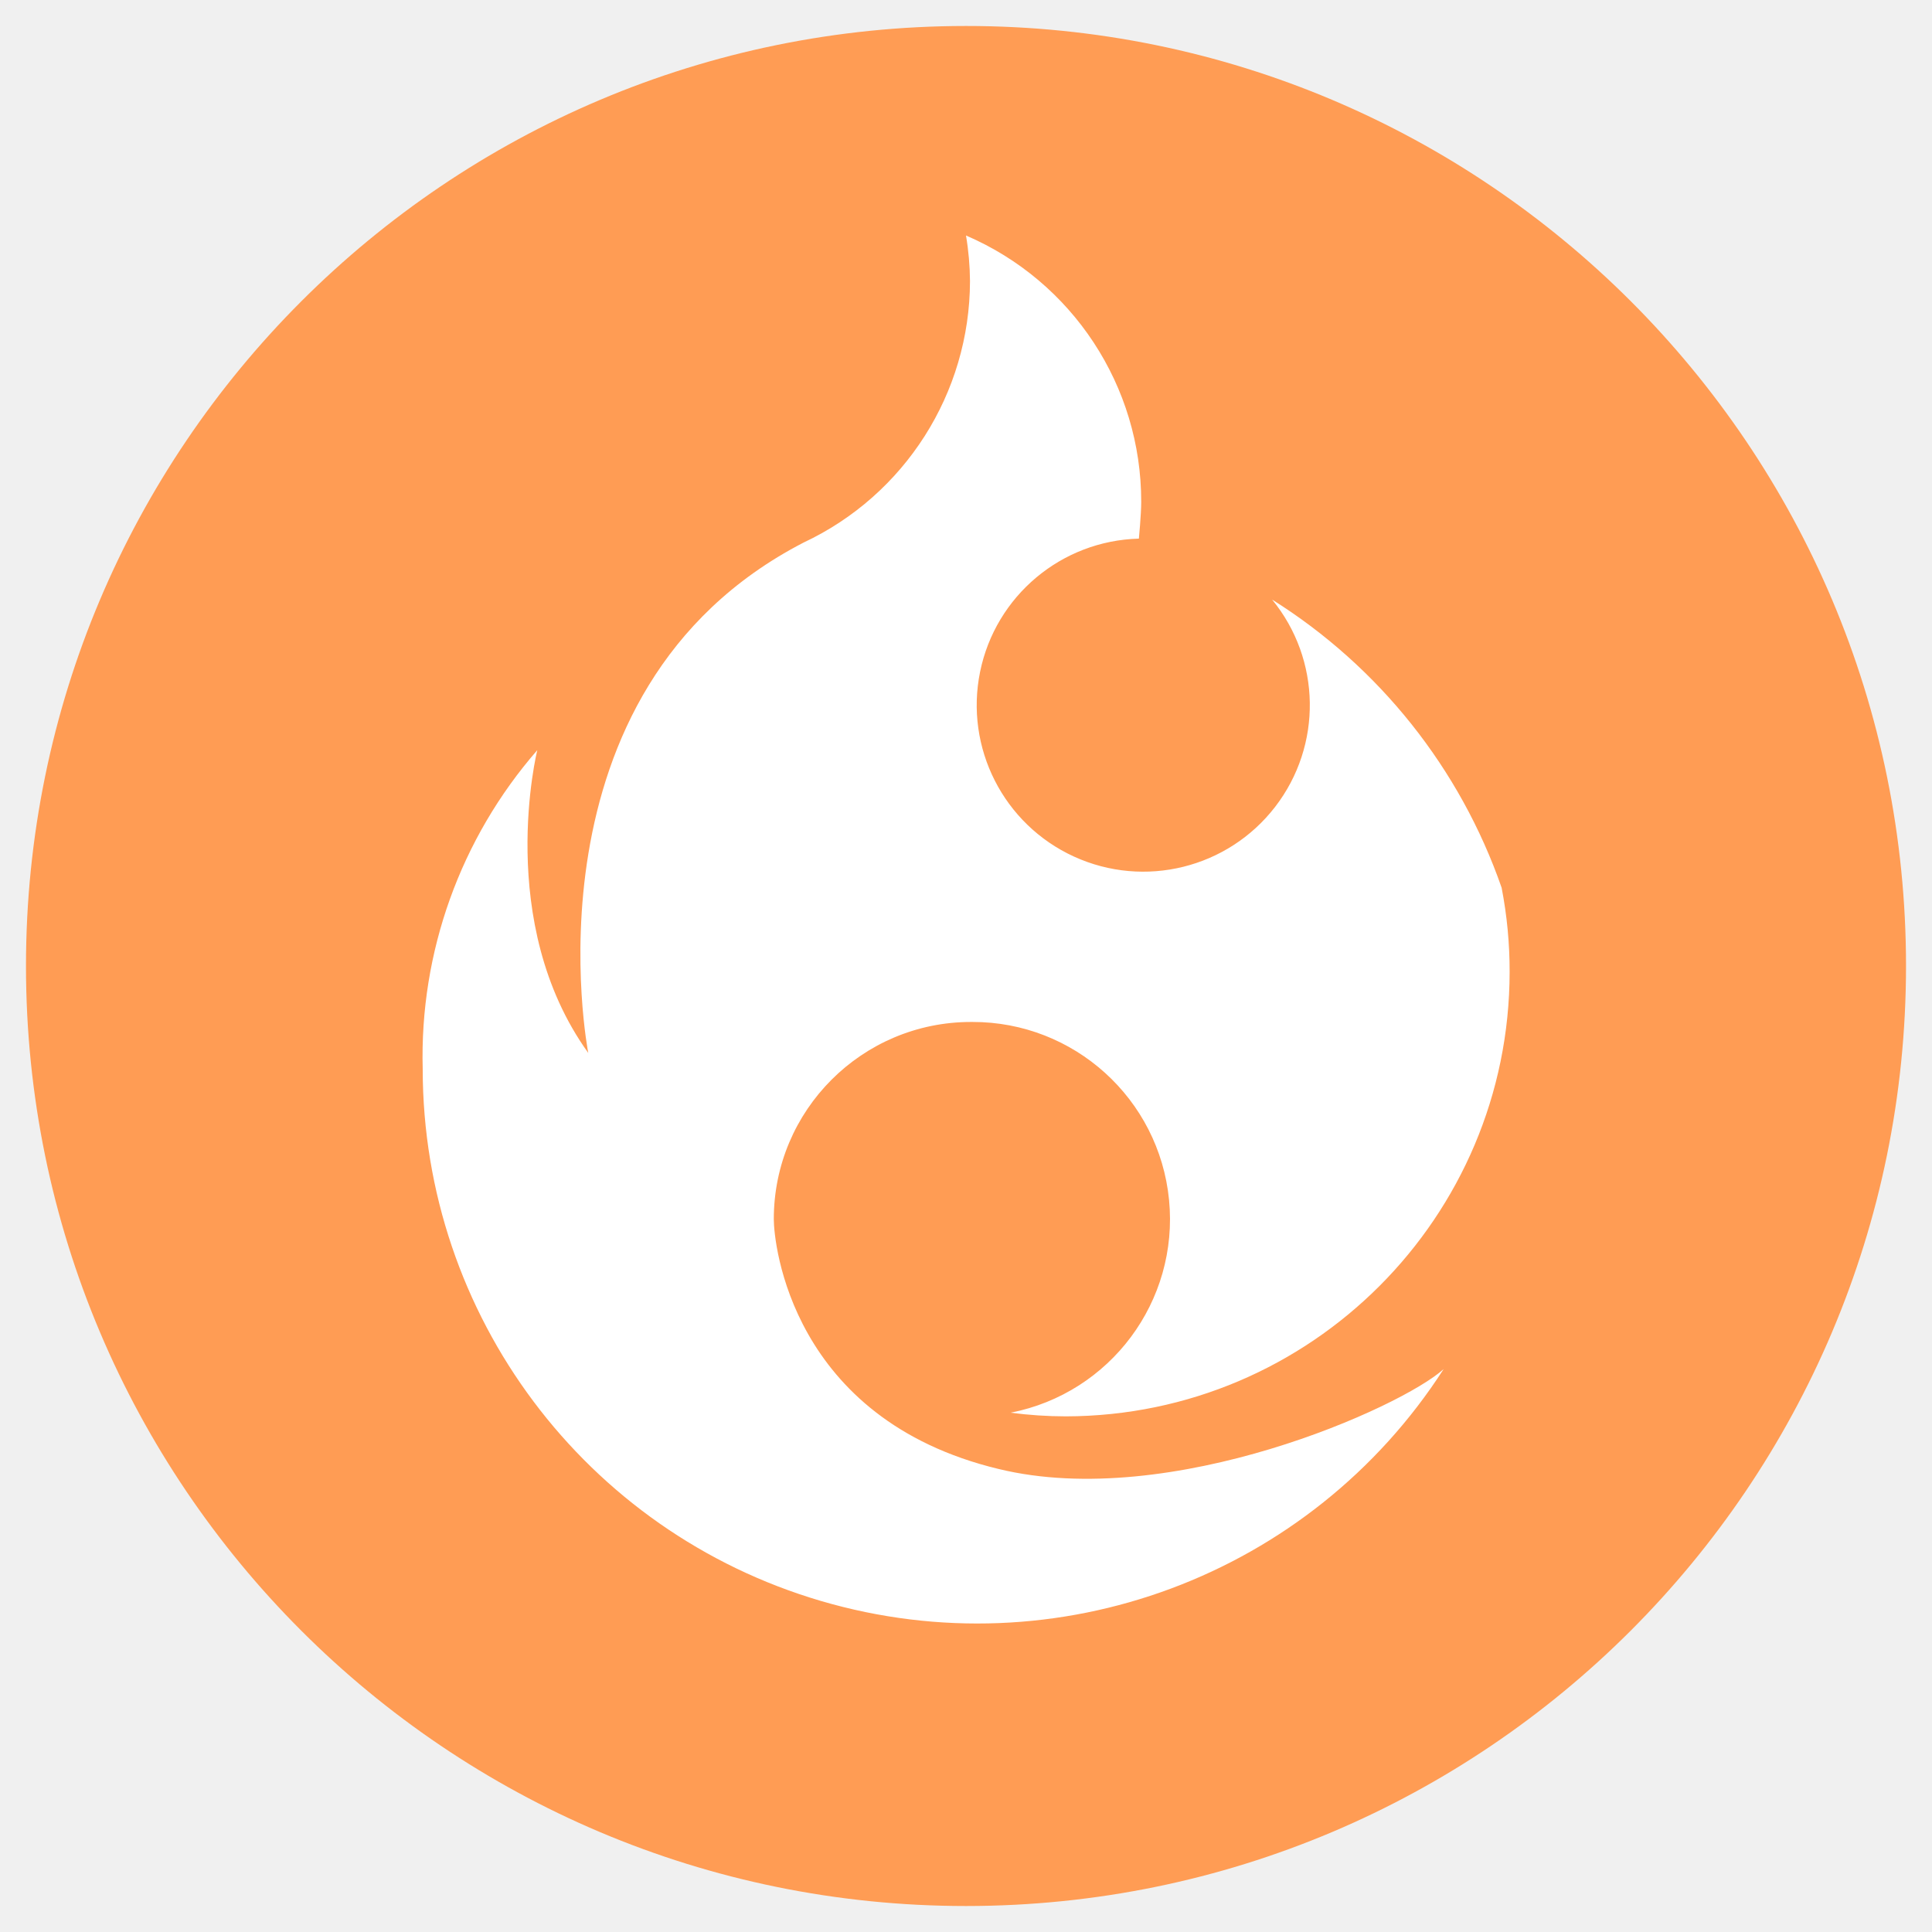
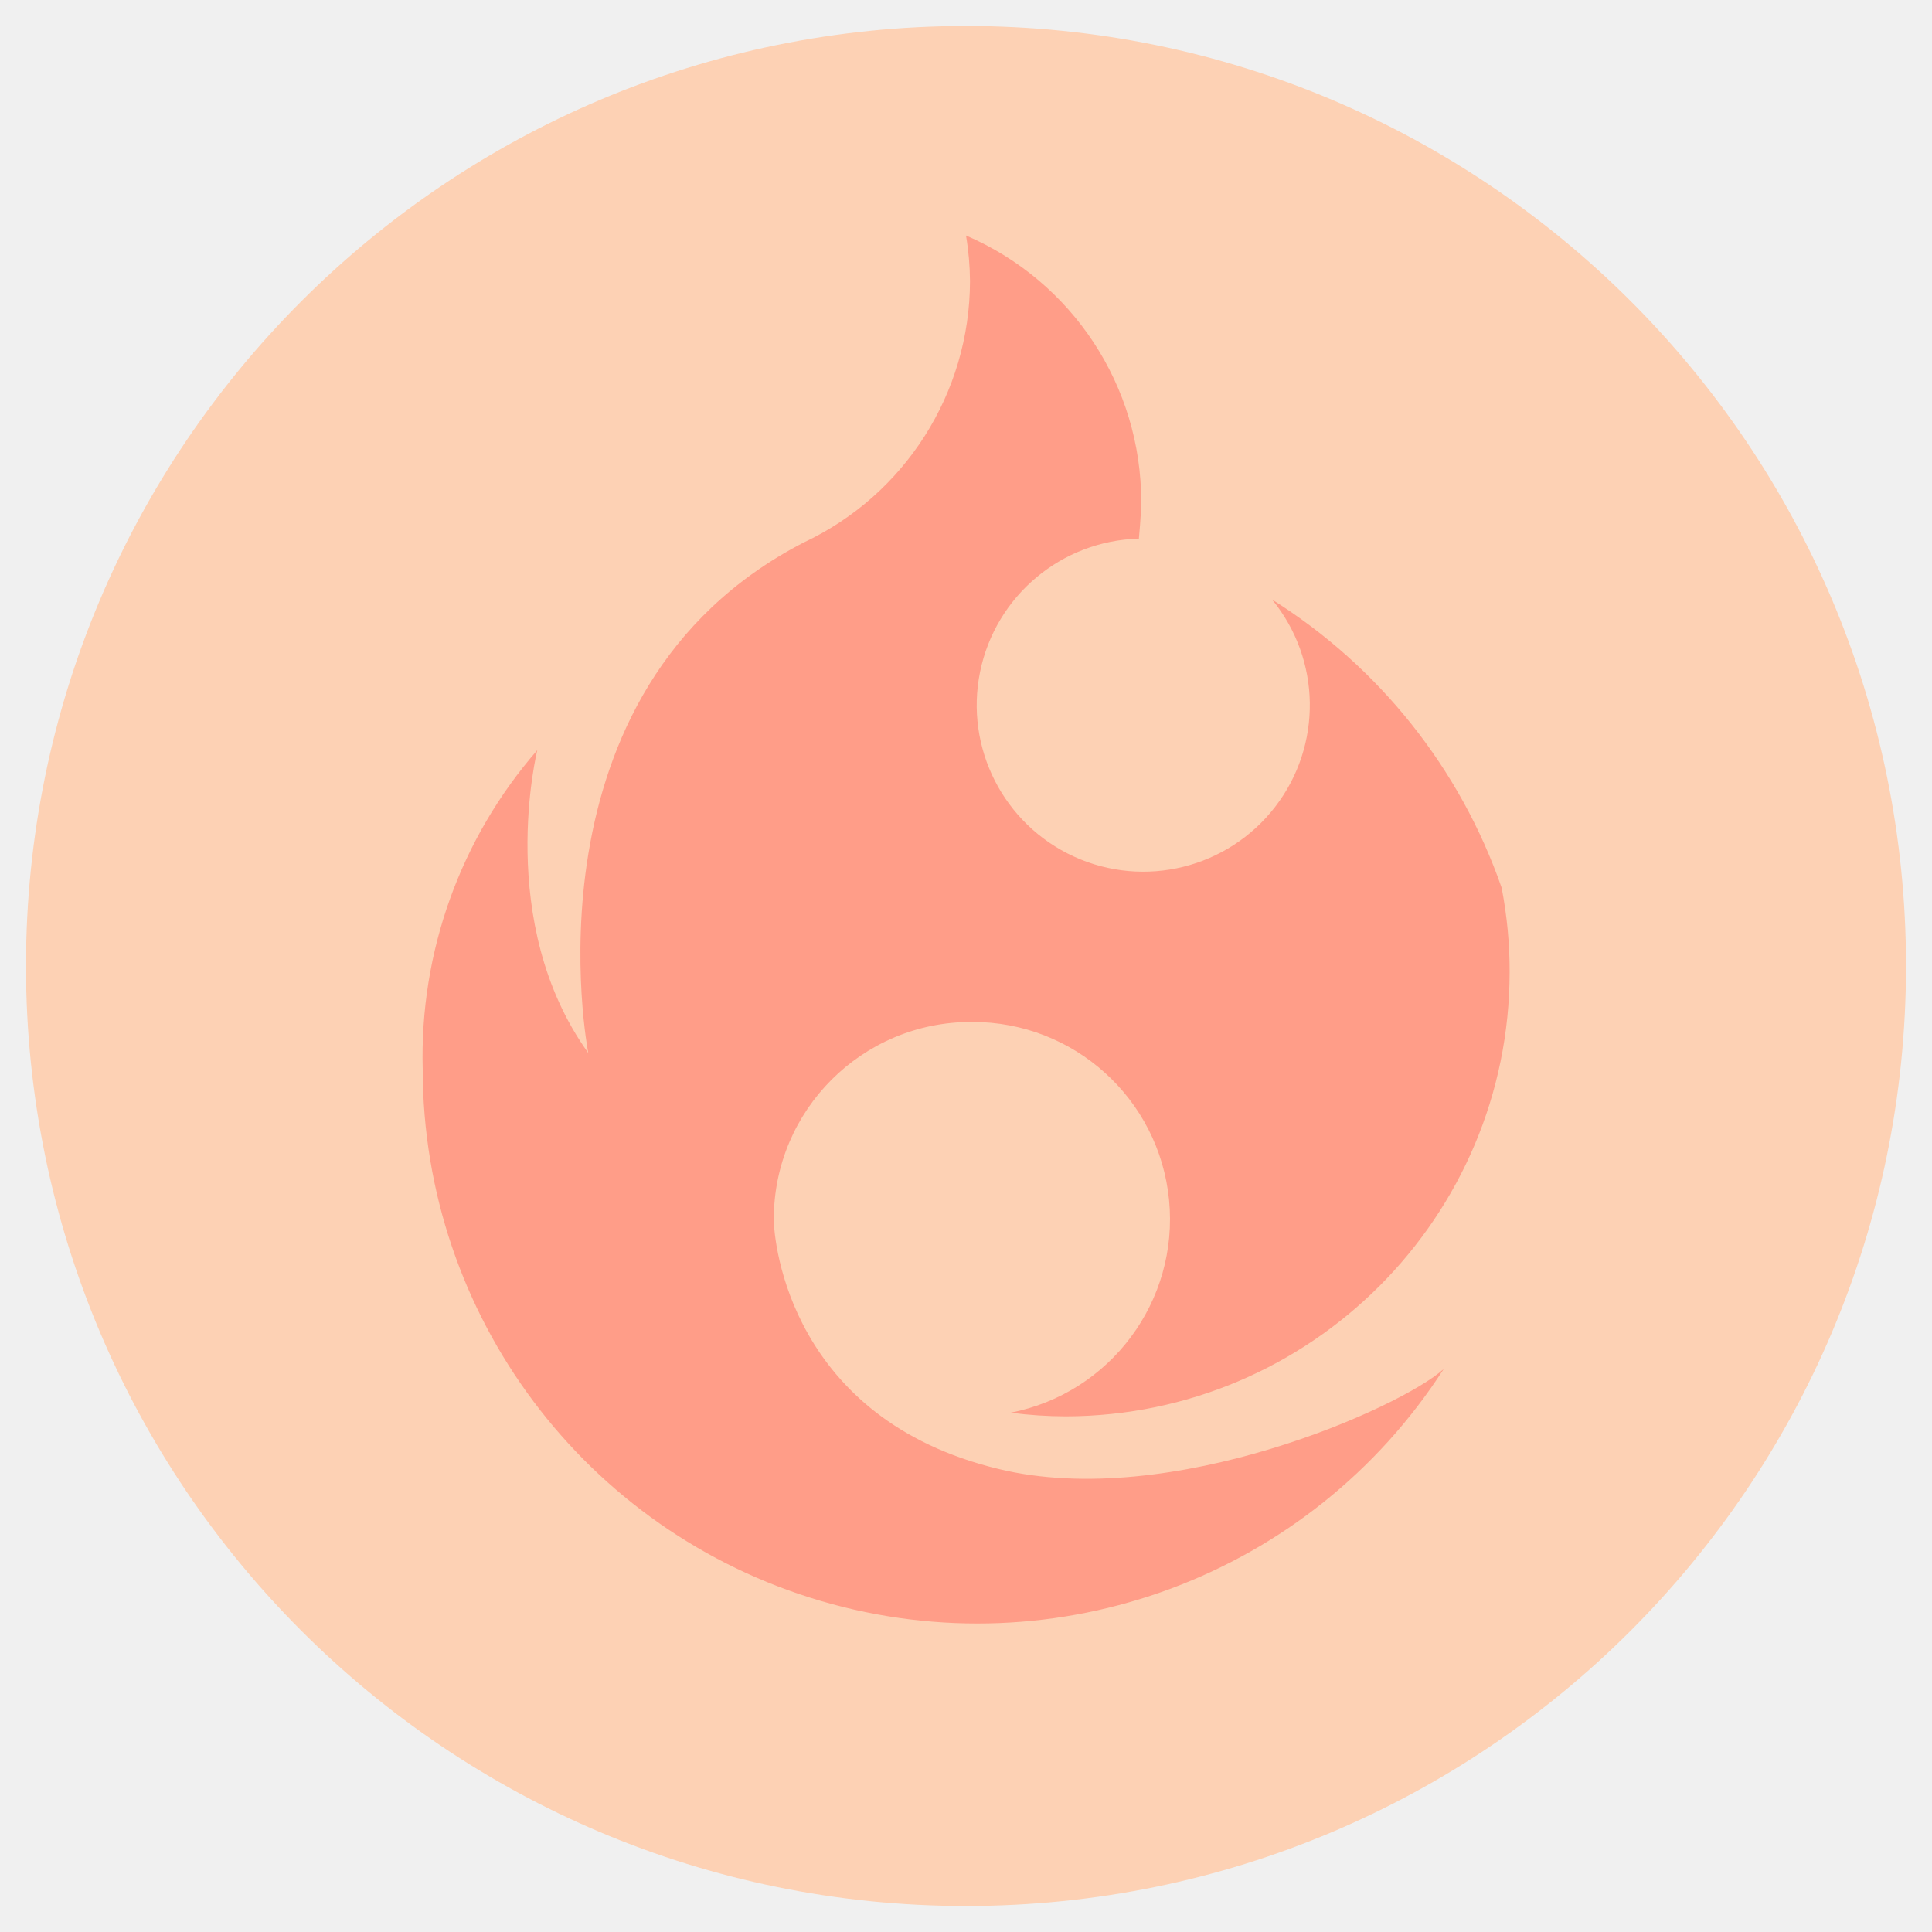
<svg xmlns="http://www.w3.org/2000/svg" width="58" height="58" viewBox="0 0 58 58">
  <defs>
-     <style>.cls-1{fill:#ff9c54;}</style>
+     <style>.cls-1{fill:#FDD1B4;}</style>
  </defs>
-   <circle cx="29" cy="29" r="27" fill="#ffffff" />
+   <circle cx="29" cy="29" r="27" fill="#FF9D88" />
  <g id="レイヤー_2のコピー" data-name="レイヤー 2のコピー">
    <path class="cls-1" d="M29,.78A28.22,28.22,0,1,0,57.22,29,28.21,28.21,0,0,0,29,.78Zm.15,29.9a5.92,5.92,0,0,0-5.92,5.92c0,.72.51,6,6.75,7.5,5.18,1.26,12.11-1.86,13.36-3a16.65,16.65,0,0,1-30.65-9,14,14,0,0,1,3.44-9.58s-1.29,5.17,1.53,9.09c0,0-2.14-10.87,6.46-15.32a8.69,8.69,0,0,0,5-7.85A8.6,8.6,0,0,0,29,7.07a8.69,8.69,0,0,1,5.26,8c0,.37-.07,1.1-.07,1.1a5,5,0,1,0,4,1.83,16.69,16.69,0,0,1,6.89,8.65,13.16,13.16,0,0,1,.24,2.53A13.35,13.35,0,0,1,32,42.52a12.86,12.86,0,0,1-1.66-.11,5.92,5.92,0,0,0-1.15-11.73Z" />
  </g>
</svg>
